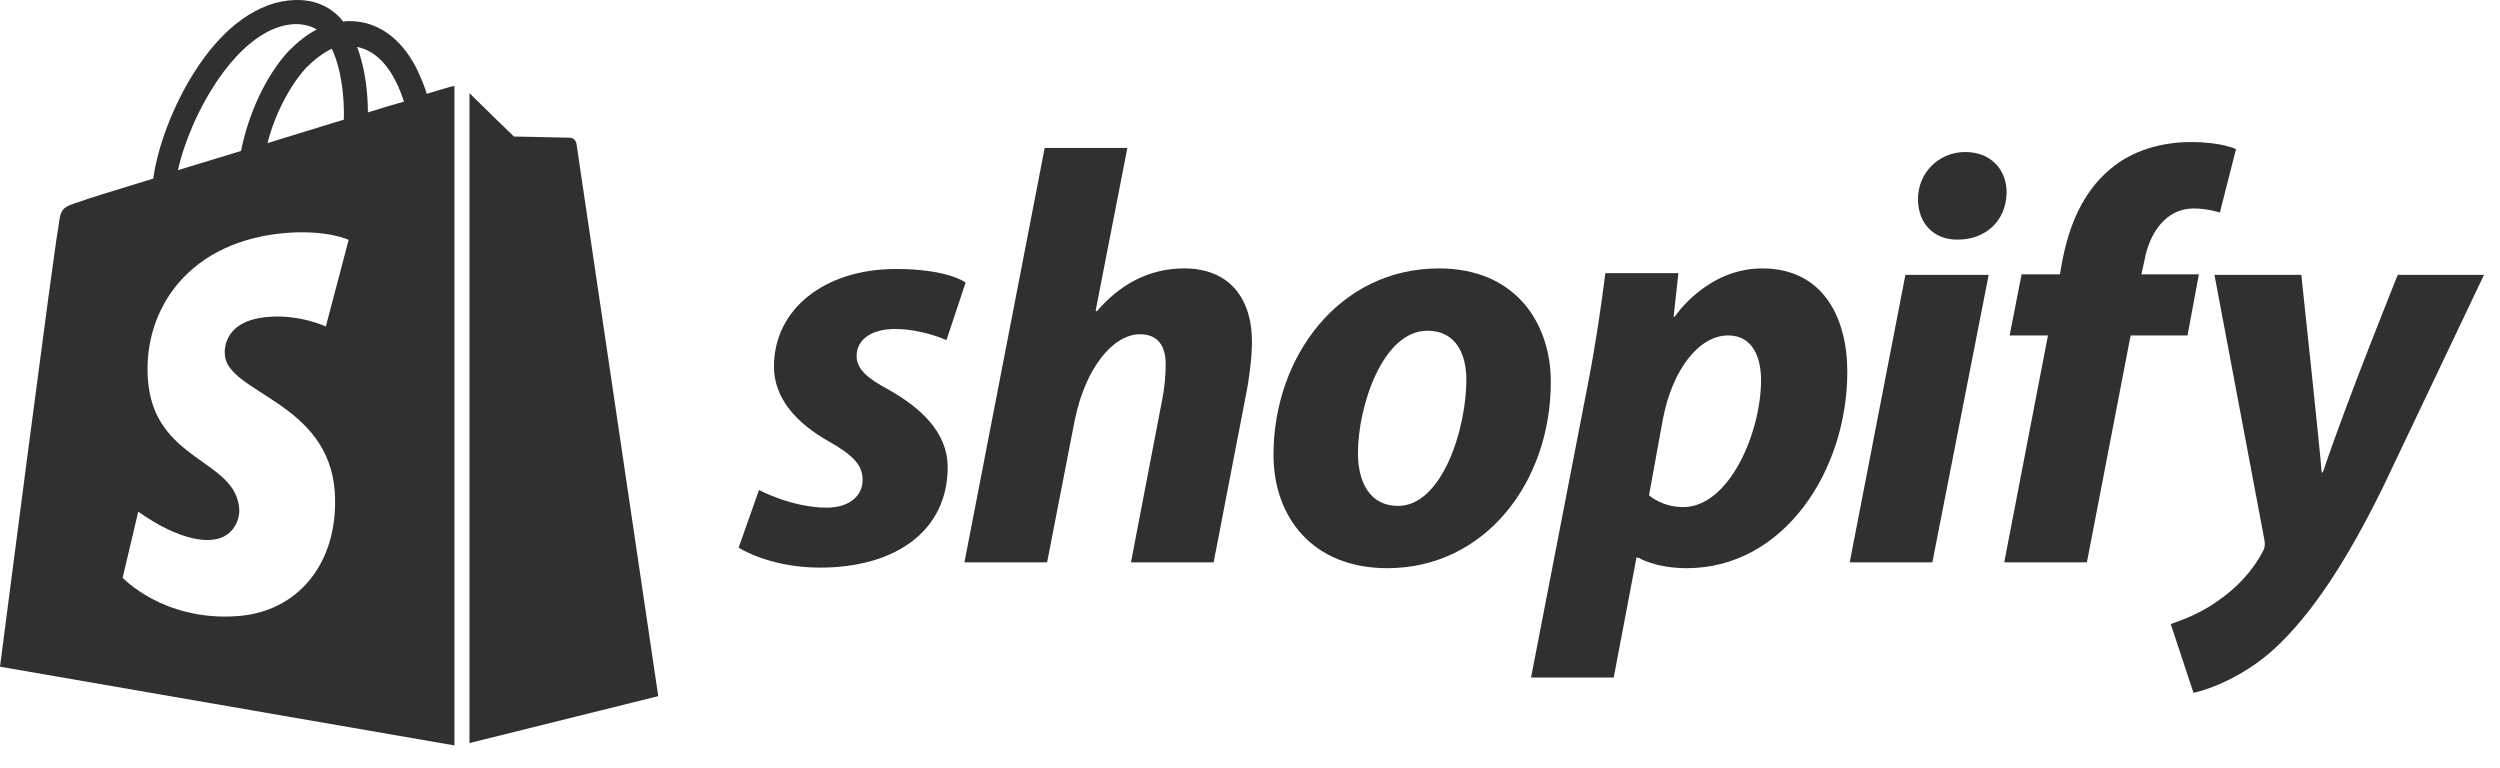
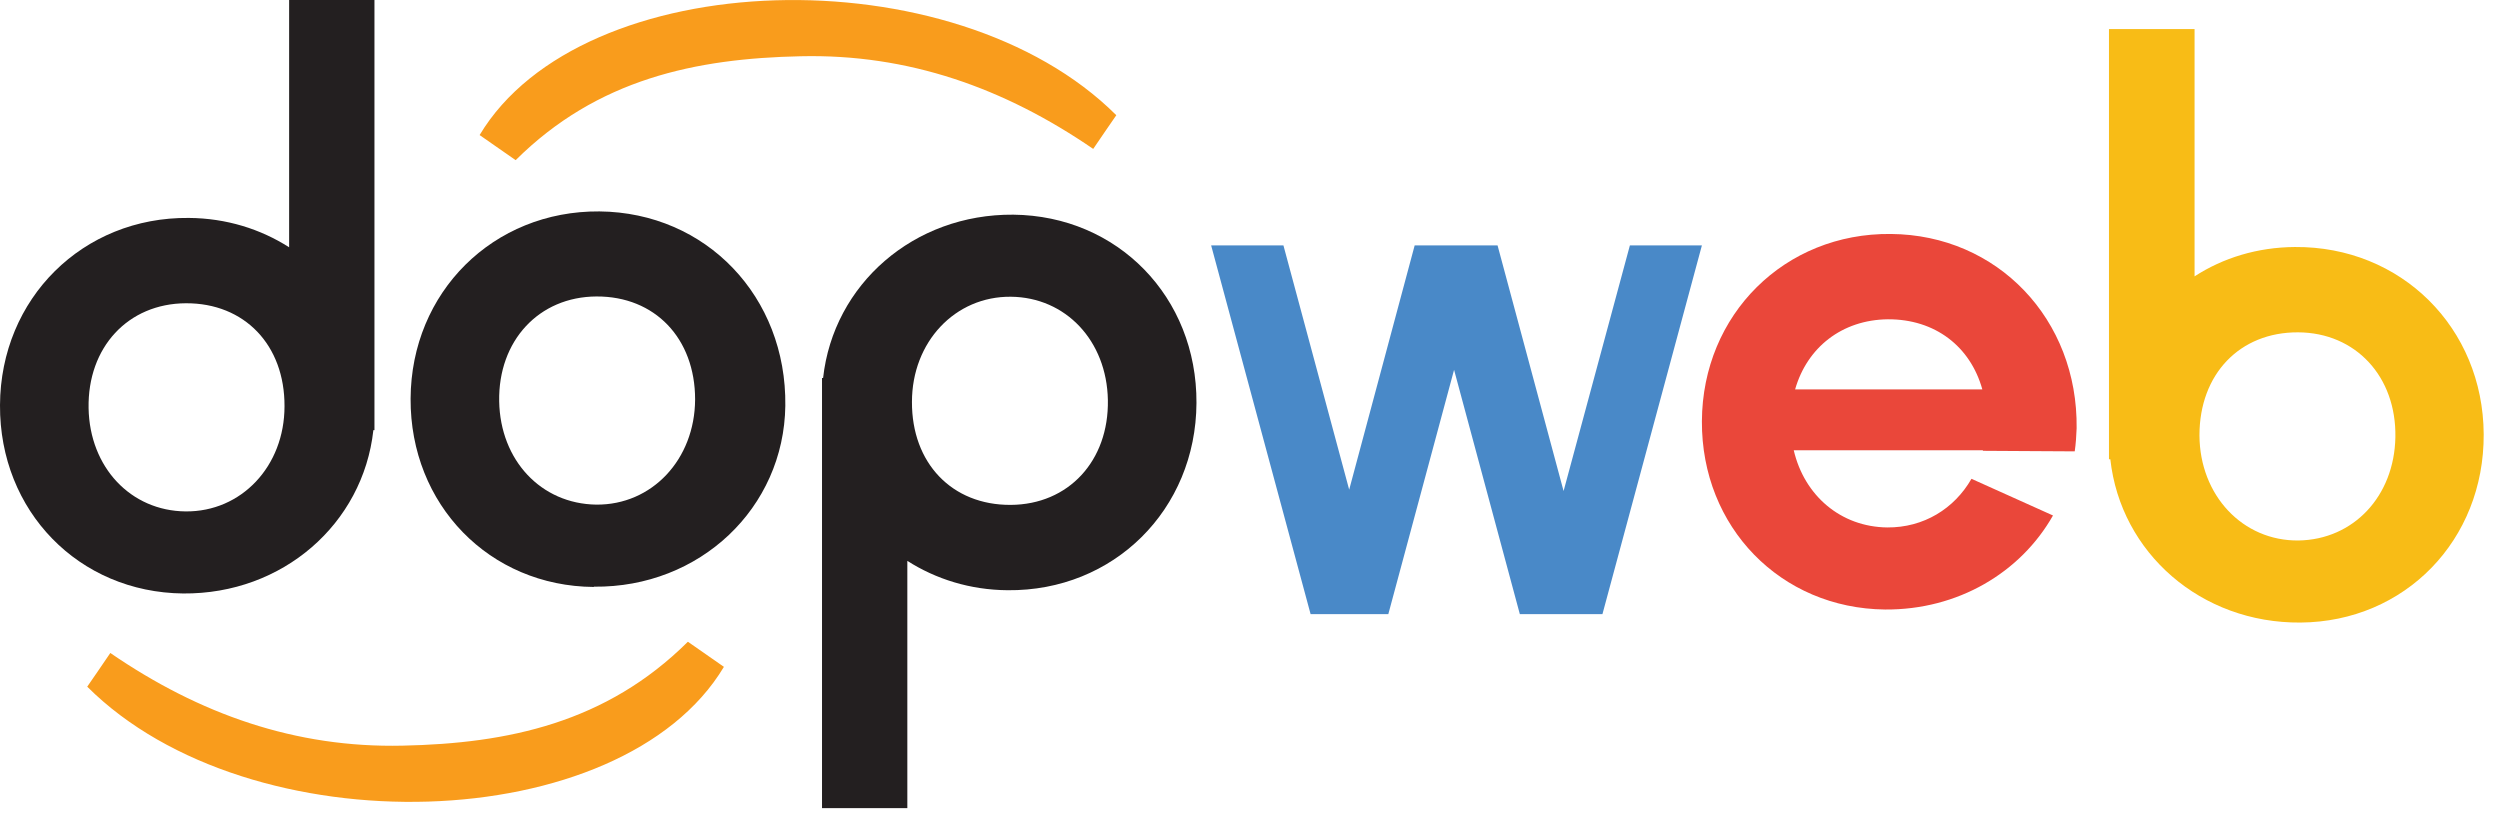
- <svg xmlns="http://www.w3.org/2000/svg" width="88" height="27" viewBox="0 0 88 27" fill="none">
-   <path d="M31.27 13.711C30.532 13.318 30.153 12.987 30.153 12.531C30.153 11.952 30.68 11.58 31.502 11.58C32.46 11.58 33.315 11.973 33.315 11.973L33.99 9.945C33.99 9.945 33.37 9.468 31.544 9.468C29.004 9.468 27.243 10.896 27.243 12.903C27.243 14.042 28.065 14.911 29.162 15.531C30.047 16.027 30.364 16.38 30.364 16.896C30.364 17.434 29.921 17.869 29.099 17.869C27.874 17.869 26.717 17.248 26.717 17.248L26 19.276C26 19.276 27.069 19.98 28.867 19.98C31.482 19.98 33.358 18.717 33.358 16.441C33.358 15.221 32.409 14.352 31.27 13.711Z" fill="#303030" />
-   <path d="M41.686 9.448C40.4 9.448 39.388 10.049 38.608 10.959L38.566 10.938L39.683 5.207H36.773L33.948 19.794H36.858L37.828 14.807C38.207 12.924 39.198 11.766 40.126 11.766C40.779 11.766 41.032 12.201 41.032 12.822C41.032 13.215 40.99 13.691 40.906 14.084L39.81 19.794H42.72L43.858 13.897C43.984 13.276 44.069 12.532 44.069 12.035C44.068 10.421 43.203 9.448 41.686 9.448Z" fill="#303030" />
-   <path d="M50.646 9.448C47.146 9.448 44.827 12.552 44.827 16.007C44.827 18.221 46.218 20 48.833 20C52.27 20 54.589 16.98 54.589 13.441C54.589 11.393 53.366 9.448 50.646 9.448ZM49.212 17.808C48.221 17.808 47.8 16.98 47.8 15.946C47.8 14.311 48.664 11.642 50.245 11.642C51.279 11.642 51.616 12.511 51.616 13.36C51.616 15.118 50.752 17.808 49.212 17.808Z" fill="#303030" />
-   <path d="M62.031 9.448C60.068 9.448 58.953 11.145 58.953 11.145H58.911L59.08 9.614H56.508C56.381 10.649 56.149 12.221 55.917 13.4L53.893 23.849H56.803L57.604 19.628H57.667C57.667 19.628 58.264 20 59.375 20C62.791 20 65.025 16.566 65.025 13.089C65.025 11.166 64.161 9.448 62.031 9.448ZM59.248 17.849C58.493 17.849 58.046 17.435 58.046 17.435L58.531 14.766C58.869 12.987 59.817 11.807 60.829 11.807C61.715 11.807 61.989 12.614 61.989 13.38C61.989 15.221 60.872 17.849 59.248 17.849Z" fill="#303030" />
-   <path d="M69.178 5.351C68.251 5.351 67.513 6.076 67.513 7.007C67.513 7.855 68.061 8.434 68.883 8.434H68.926C69.832 8.434 70.612 7.834 70.633 6.779C70.633 5.952 70.064 5.351 69.178 5.351Z" fill="#303030" />
-   <path d="M65.11 19.794H68.019L70.001 9.676H67.07L65.11 19.794Z" fill="#303030" />
-   <path d="M77.401 9.656H75.377L75.483 9.179C75.651 8.207 76.242 7.338 77.212 7.338C77.729 7.338 78.139 7.483 78.139 7.483L78.708 5.248C78.708 5.248 78.202 5 77.127 5C76.094 5 75.061 5.29 74.281 5.952C73.29 6.779 72.826 7.979 72.594 9.179L72.51 9.656H71.16L70.739 11.808H72.088L70.549 19.794H73.459L74.998 11.808H77.001L77.401 9.656Z" fill="#303030" />
-   <path d="M84.401 9.676C84.401 9.676 82.582 14.174 81.765 16.628H81.723C81.667 15.838 81.006 9.676 81.006 9.676H77.949L79.7 18.966C79.742 19.173 79.721 19.297 79.636 19.442C79.298 20.083 78.729 20.704 78.055 21.16C77.507 21.553 76.895 21.801 76.41 21.967L77.211 24.388C77.802 24.264 79.024 23.787 80.058 22.836C81.386 21.615 82.609 19.732 83.873 17.166L87.436 9.676L84.401 9.676Z" fill="#303030" />
-   <path d="M15.806 3.07C15.806 3.07 15.51 3.154 15.023 3.302C14.939 3.027 14.812 2.71 14.643 2.371C14.092 1.313 13.267 0.742 12.294 0.742C12.23 0.742 12.167 0.742 12.082 0.763C12.061 0.721 12.019 0.7 11.998 0.657C11.574 0.192 11.024 -0.02 10.368 0.001C9.099 0.044 7.829 0.954 6.813 2.583C6.094 3.726 5.544 5.164 5.396 6.286C3.936 6.73 2.92 7.048 2.899 7.069C2.158 7.302 2.137 7.323 2.052 8.021C1.926 8.55 0 23.468 0 23.468L15.997 26.239V3.027C15.912 3.048 15.849 3.048 15.806 3.07ZM12.103 4.212C11.257 4.466 10.326 4.762 9.416 5.037C9.67 4.043 10.178 3.048 10.77 2.392C11.003 2.16 11.32 1.885 11.68 1.715C12.04 2.477 12.124 3.514 12.103 4.212ZM10.389 0.848C10.686 0.848 10.94 0.911 11.151 1.038C10.813 1.208 10.474 1.483 10.157 1.8C9.353 2.668 8.739 4.022 8.485 5.313C7.723 5.545 6.962 5.778 6.263 5.99C6.708 3.979 8.422 0.911 10.389 0.848ZM7.914 12.486C7.998 13.84 11.574 14.136 11.786 17.331C11.934 19.849 10.453 21.563 8.316 21.69C5.734 21.859 4.317 20.336 4.317 20.336L4.867 18.008C4.867 18.008 6.284 19.087 7.427 19.003C8.168 18.96 8.443 18.347 8.422 17.924C8.316 16.146 5.396 16.252 5.205 13.332C5.036 10.899 6.644 8.423 10.199 8.19C11.574 8.106 12.273 8.444 12.273 8.444L11.469 11.491C11.469 11.491 10.559 11.068 9.48 11.153C7.914 11.258 7.893 12.253 7.914 12.486ZM12.95 3.958C12.95 3.324 12.865 2.414 12.569 1.652C13.542 1.842 14.008 2.921 14.219 3.577C13.838 3.683 13.415 3.81 12.95 3.958Z" fill="#303030" />
-   <path d="M16.526 26.155L23.17 24.504C23.17 24.504 20.313 5.186 20.292 5.059C20.271 4.932 20.165 4.847 20.059 4.847C19.954 4.847 18.091 4.805 18.091 4.805C18.091 4.805 16.949 3.704 16.526 3.281V26.155Z" fill="#303030" />
+ <svg xmlns="http://www.w3.org/2000/svg" width="92" height="30" viewBox="0 0 92 30" fill="none">
+   <path d="M13.79 0H10.64V9.1C9.59 8.43 8.33 8.03 6.95 8.02C3.05 7.98 0.02 10.98 0 14.91C-0.02 18.81 2.9 21.8 6.74 21.84C10.4 21.87 13.36 19.28 13.74 15.83H13.78V0H13.79ZM6.83 18.82C4.81 18.8 3.3 17.2 3.26 15.02C3.22 12.78 4.71 11.17 6.84 11.16C9 11.15 10.48 12.7 10.47 14.95C10.47 17.16 8.88 18.84 6.83 18.82Z" fill="#231F20" />
+   <path d="M77.62 16.9H77.66C78.04 20.35 81 22.94 84.66 22.91C88.5 22.88 91.42 19.88 91.4 15.98C91.38 12.06 88.36 9.06 84.45 9.09C83.07 9.1 81.81 9.49 80.76 10.17V1.07H77.61V16.9H77.62ZM80.94 16.02C80.94 13.77 82.42 12.22 84.57 12.23C86.69 12.24 88.19 13.86 88.15 16.09C88.11 18.26 86.61 19.86 84.58 19.89C82.53 19.91 80.95 18.23 80.94 16.02Z" fill="#F8BC16" />
+   <path d="M30.24 29.74H33.39V20.64C34.44 21.31 35.7 21.71 37.08 21.72C40.98 21.76 44.01 18.76 44.03 14.83C44.05 10.93 41.13 7.94 37.29 7.9C33.63 7.87 30.67 10.46 30.29 13.91H30.25V29.74H30.24ZM37.2 10.92C39.22 10.94 40.73 12.54 40.77 14.72C40.81 16.96 39.32 18.57 37.19 18.58C35.03 18.59 33.55 17.04 33.56 14.79C33.56 12.58 35.15 10.9 37.2 10.92Z" fill="#231F20" />
+   <path d="M21.85 21.6C18.01 21.57 15.09 18.57 15.11 14.67C15.13 10.75 18.15 7.75 22.06 7.78C25.99 7.82 28.95 10.92 28.9 14.93C28.85 18.7 25.75 21.63 21.86 21.59M21.95 10.91C19.83 10.92 18.33 12.54 18.37 14.77C18.41 16.94 19.91 18.54 21.94 18.57C23.99 18.59 25.57 16.91 25.58 14.7C25.58 12.45 24.1 10.9 21.95 10.91Z" fill="#231F20" />
+   <path d="M76.35 16.61C76.39 16.33 76.41 16.05 76.42 15.76C76.47 11.75 73.51 8.64 69.58 8.61C65.68 8.57 62.65 11.57 62.63 15.5C62.61 19.4 65.53 22.39 69.37 22.43C72.05 22.45 74.36 21.07 75.55 18.97L72.55 17.62C71.92 18.72 70.79 19.42 69.45 19.41C67.74 19.39 66.4 18.24 66.01 16.57H72.97V16.59C73.99 16.59 75.19 16.61 76.35 16.61ZM69.47 11.75C71.21 11.74 72.51 12.75 72.95 14.33H66.06C66.5 12.79 67.78 11.77 69.47 11.75Z" fill="#EA473A" />
+   <path d="M59.98 9.03L57.54 18.07L55.11 9.03H54.93H54.74H52.46H52.09H52.06L49.65 18.02L47.23 9.03H44.57L48.23 22.6H48.41H51.06H51.09L53.51 13.61L55.93 22.6H56.11H58.58H58.97L62.63 9.03H59.98Z" fill="#4989C8" />
+   <path d="M25.32 23.62C25.81 23.96 26.23 24.25 26.64 24.54C22.88 30.82 9.19 31.24 3.21 25.27C3.47 24.9 3.73 24.51 4.06 24.03C7.34 26.28 10.87 27.53 14.82 27.44C18.69 27.36 22.31 26.6 25.31 23.62" fill="#F99C1C" />
+   <path d="M18.97 5.89C18.48 5.55 18.06 5.26 17.65 4.97C21.41 -1.31 35.1 -1.73 41.08 4.24C40.82 4.61 40.56 5 40.23 5.48C36.95 3.23 33.42 1.98 29.47 2.07C25.6 2.15 21.98 2.91 18.98 5.89" fill="#F99C1C" />
</svg>
